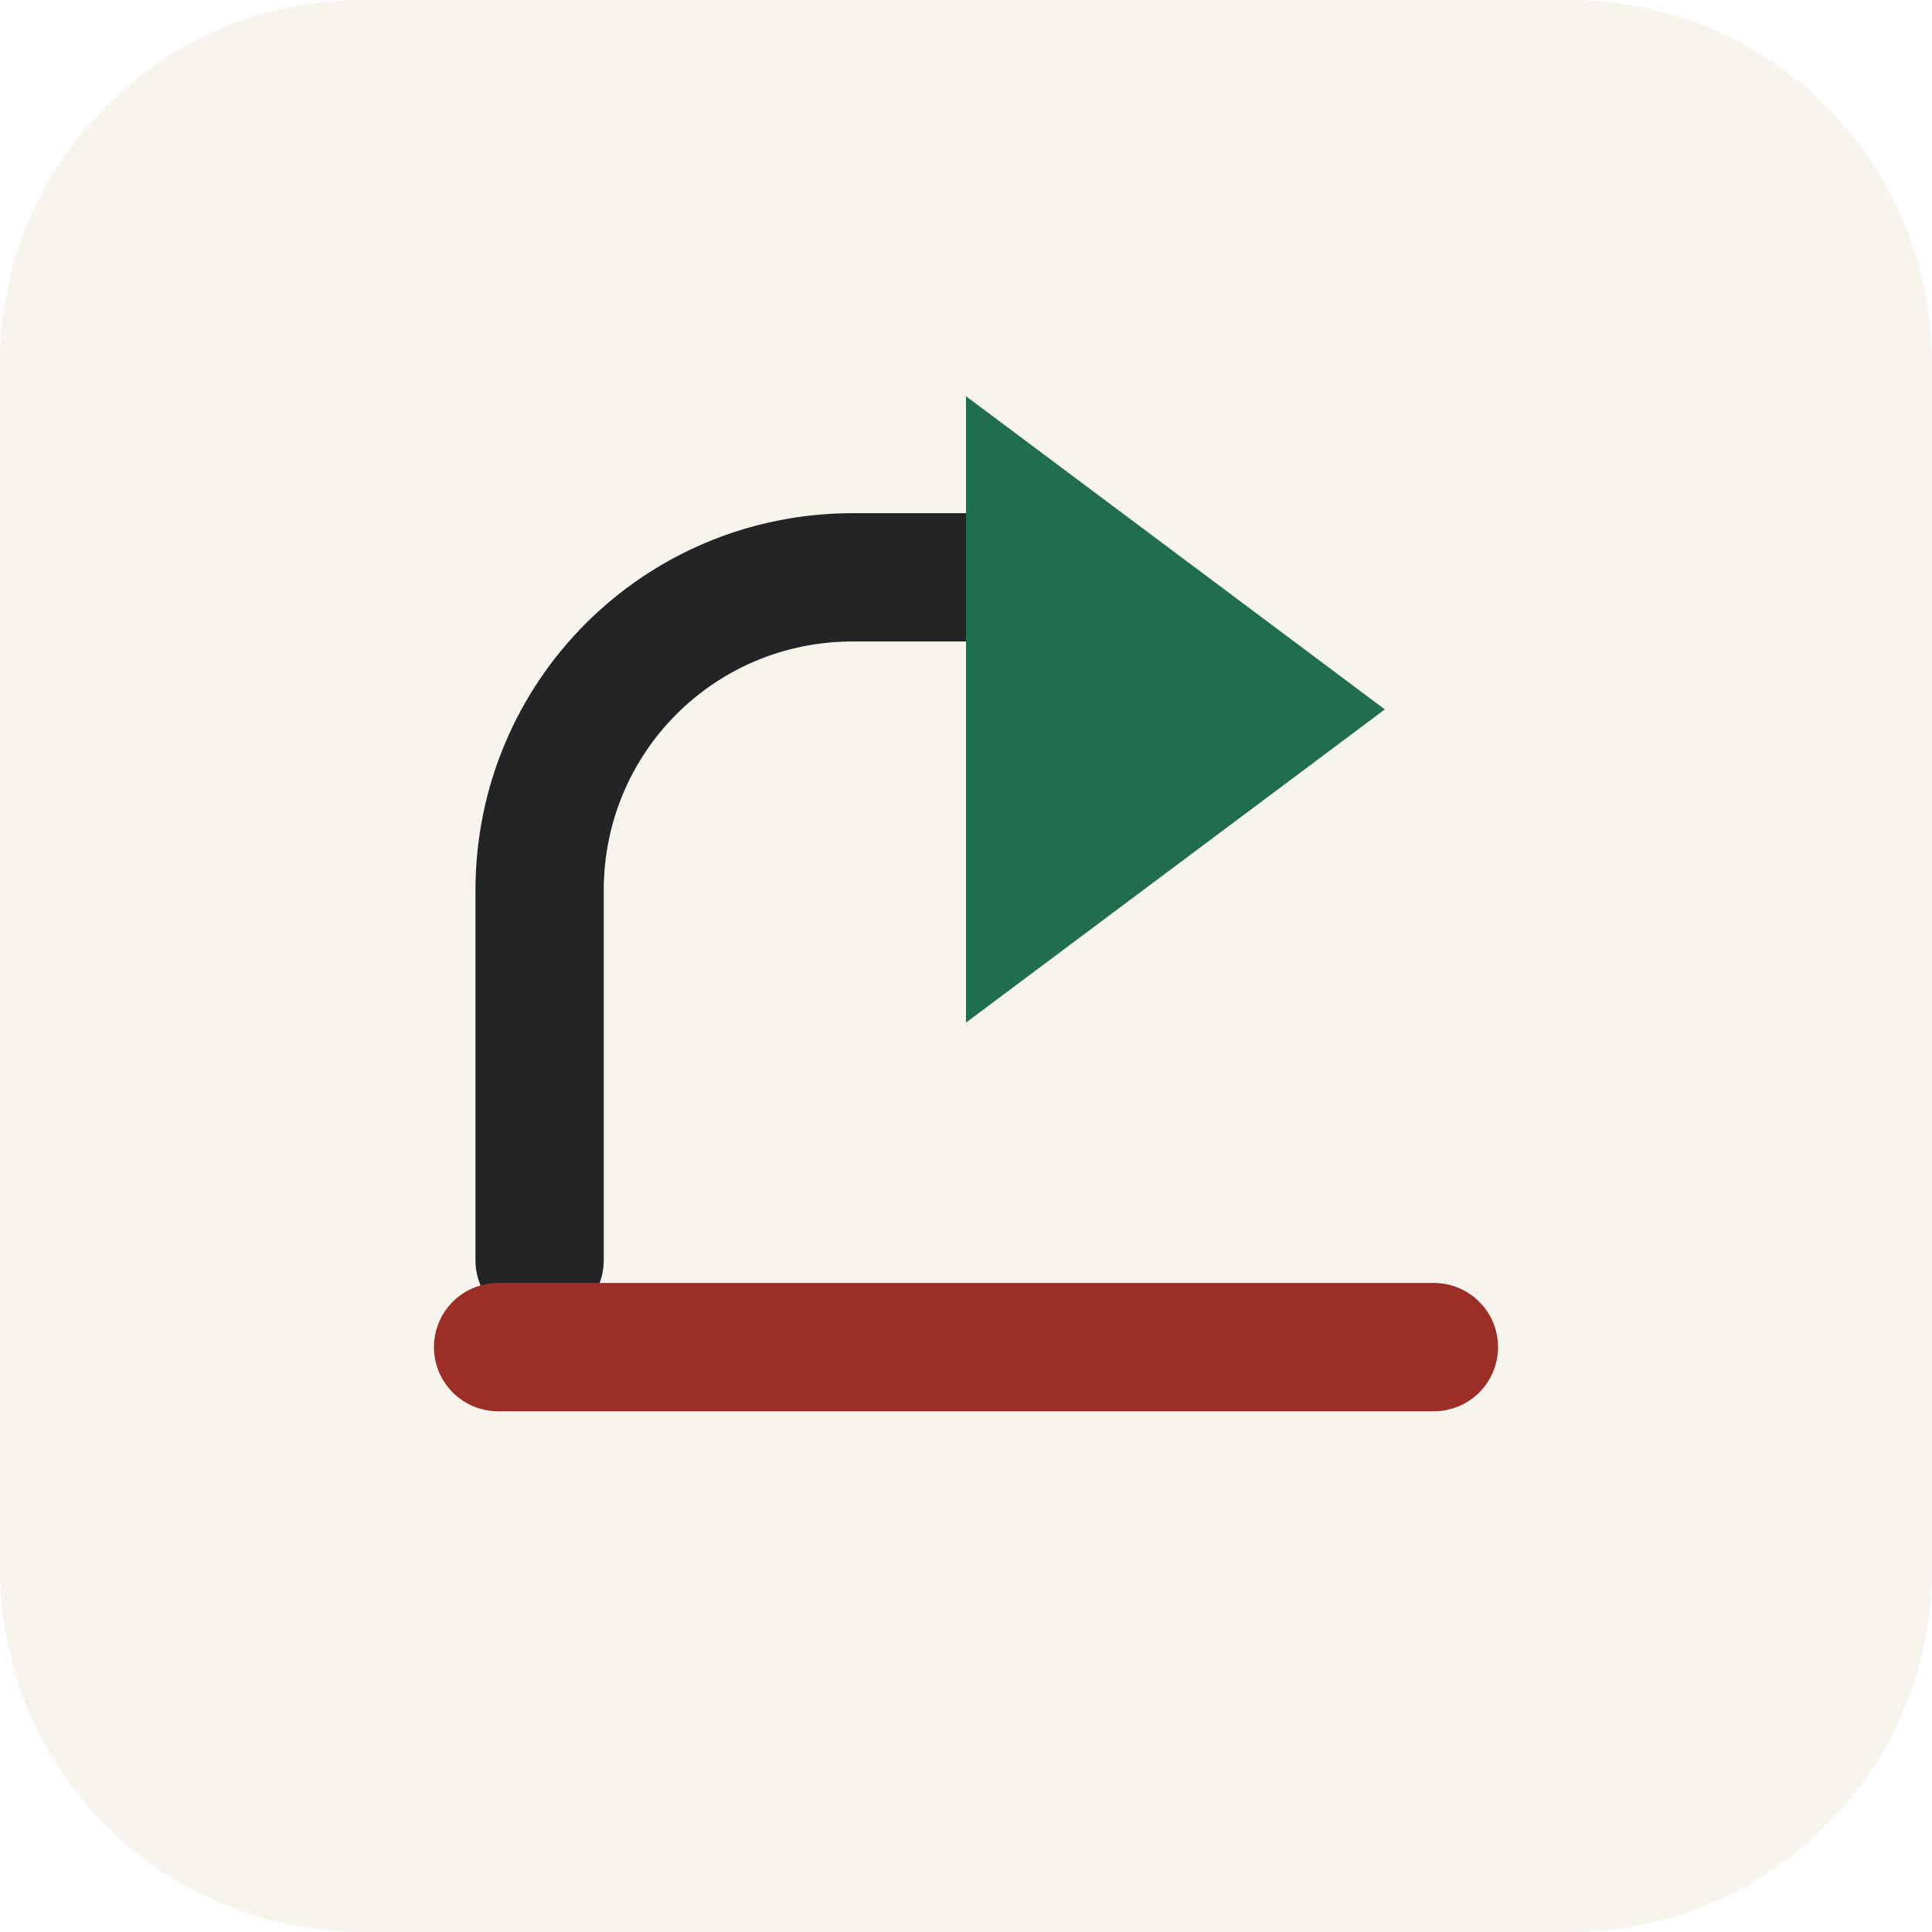
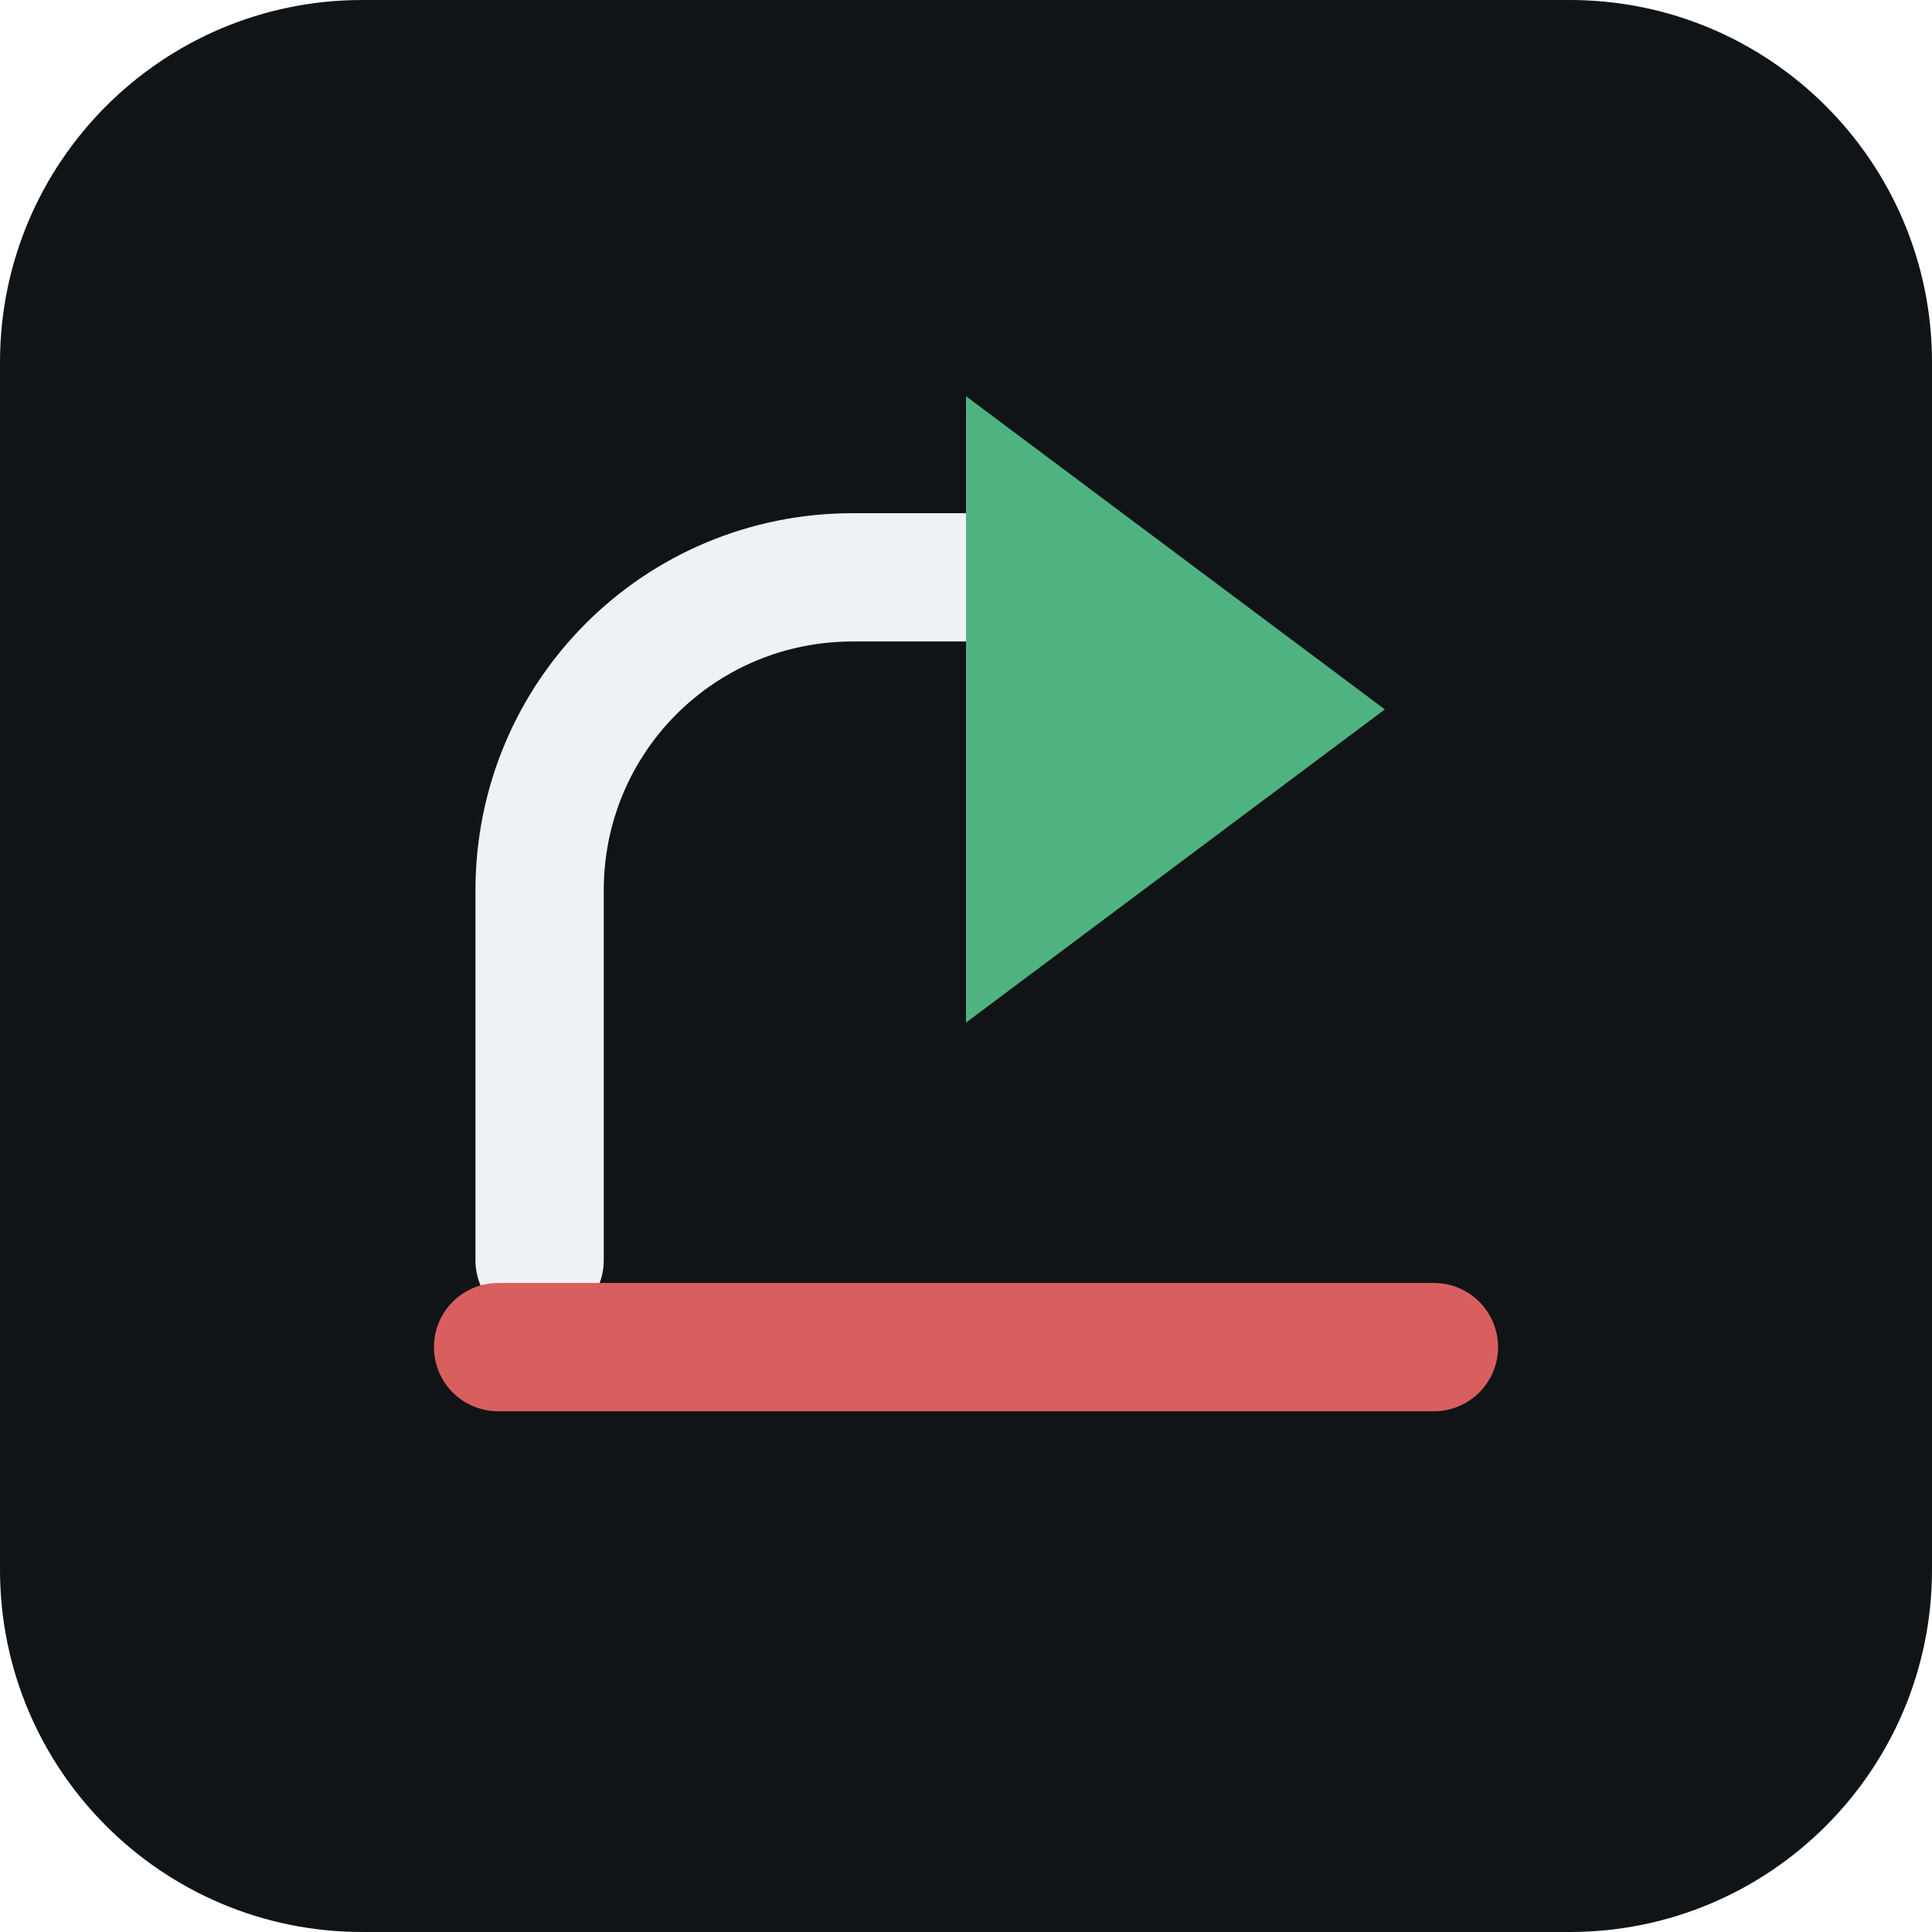
<svg xmlns="http://www.w3.org/2000/svg" viewBox="0 0 512 512" role="img" aria-label="Share">
-   <rect width="512" height="512" rx="96" fill="#f7f4ee" />
-   <path d="M143 334v-98c0-46 37-83 83-83h49" fill="none" stroke="#222426" stroke-width="34" stroke-linecap="round" />
-   <path d="M256 105l111 83-111 83z" fill="#216e4e" />
-   <path d="M132 357h248" stroke="#9b2f28" stroke-width="34" stroke-linecap="round" />
+   <rect width="512" height="512" rx="96" fill="#101417" />
+   <path d="M143 334v-98c0-46 37-83 83-83h49" fill="none" stroke="#eef2f5" stroke-width="34" stroke-linecap="round" />
+   <path d="M256 105l111 83-111 83z" fill="#4fb381" />
+   <path d="M132 357h248" stroke="#d95f5f" stroke-width="34" stroke-linecap="round" />
</svg>
